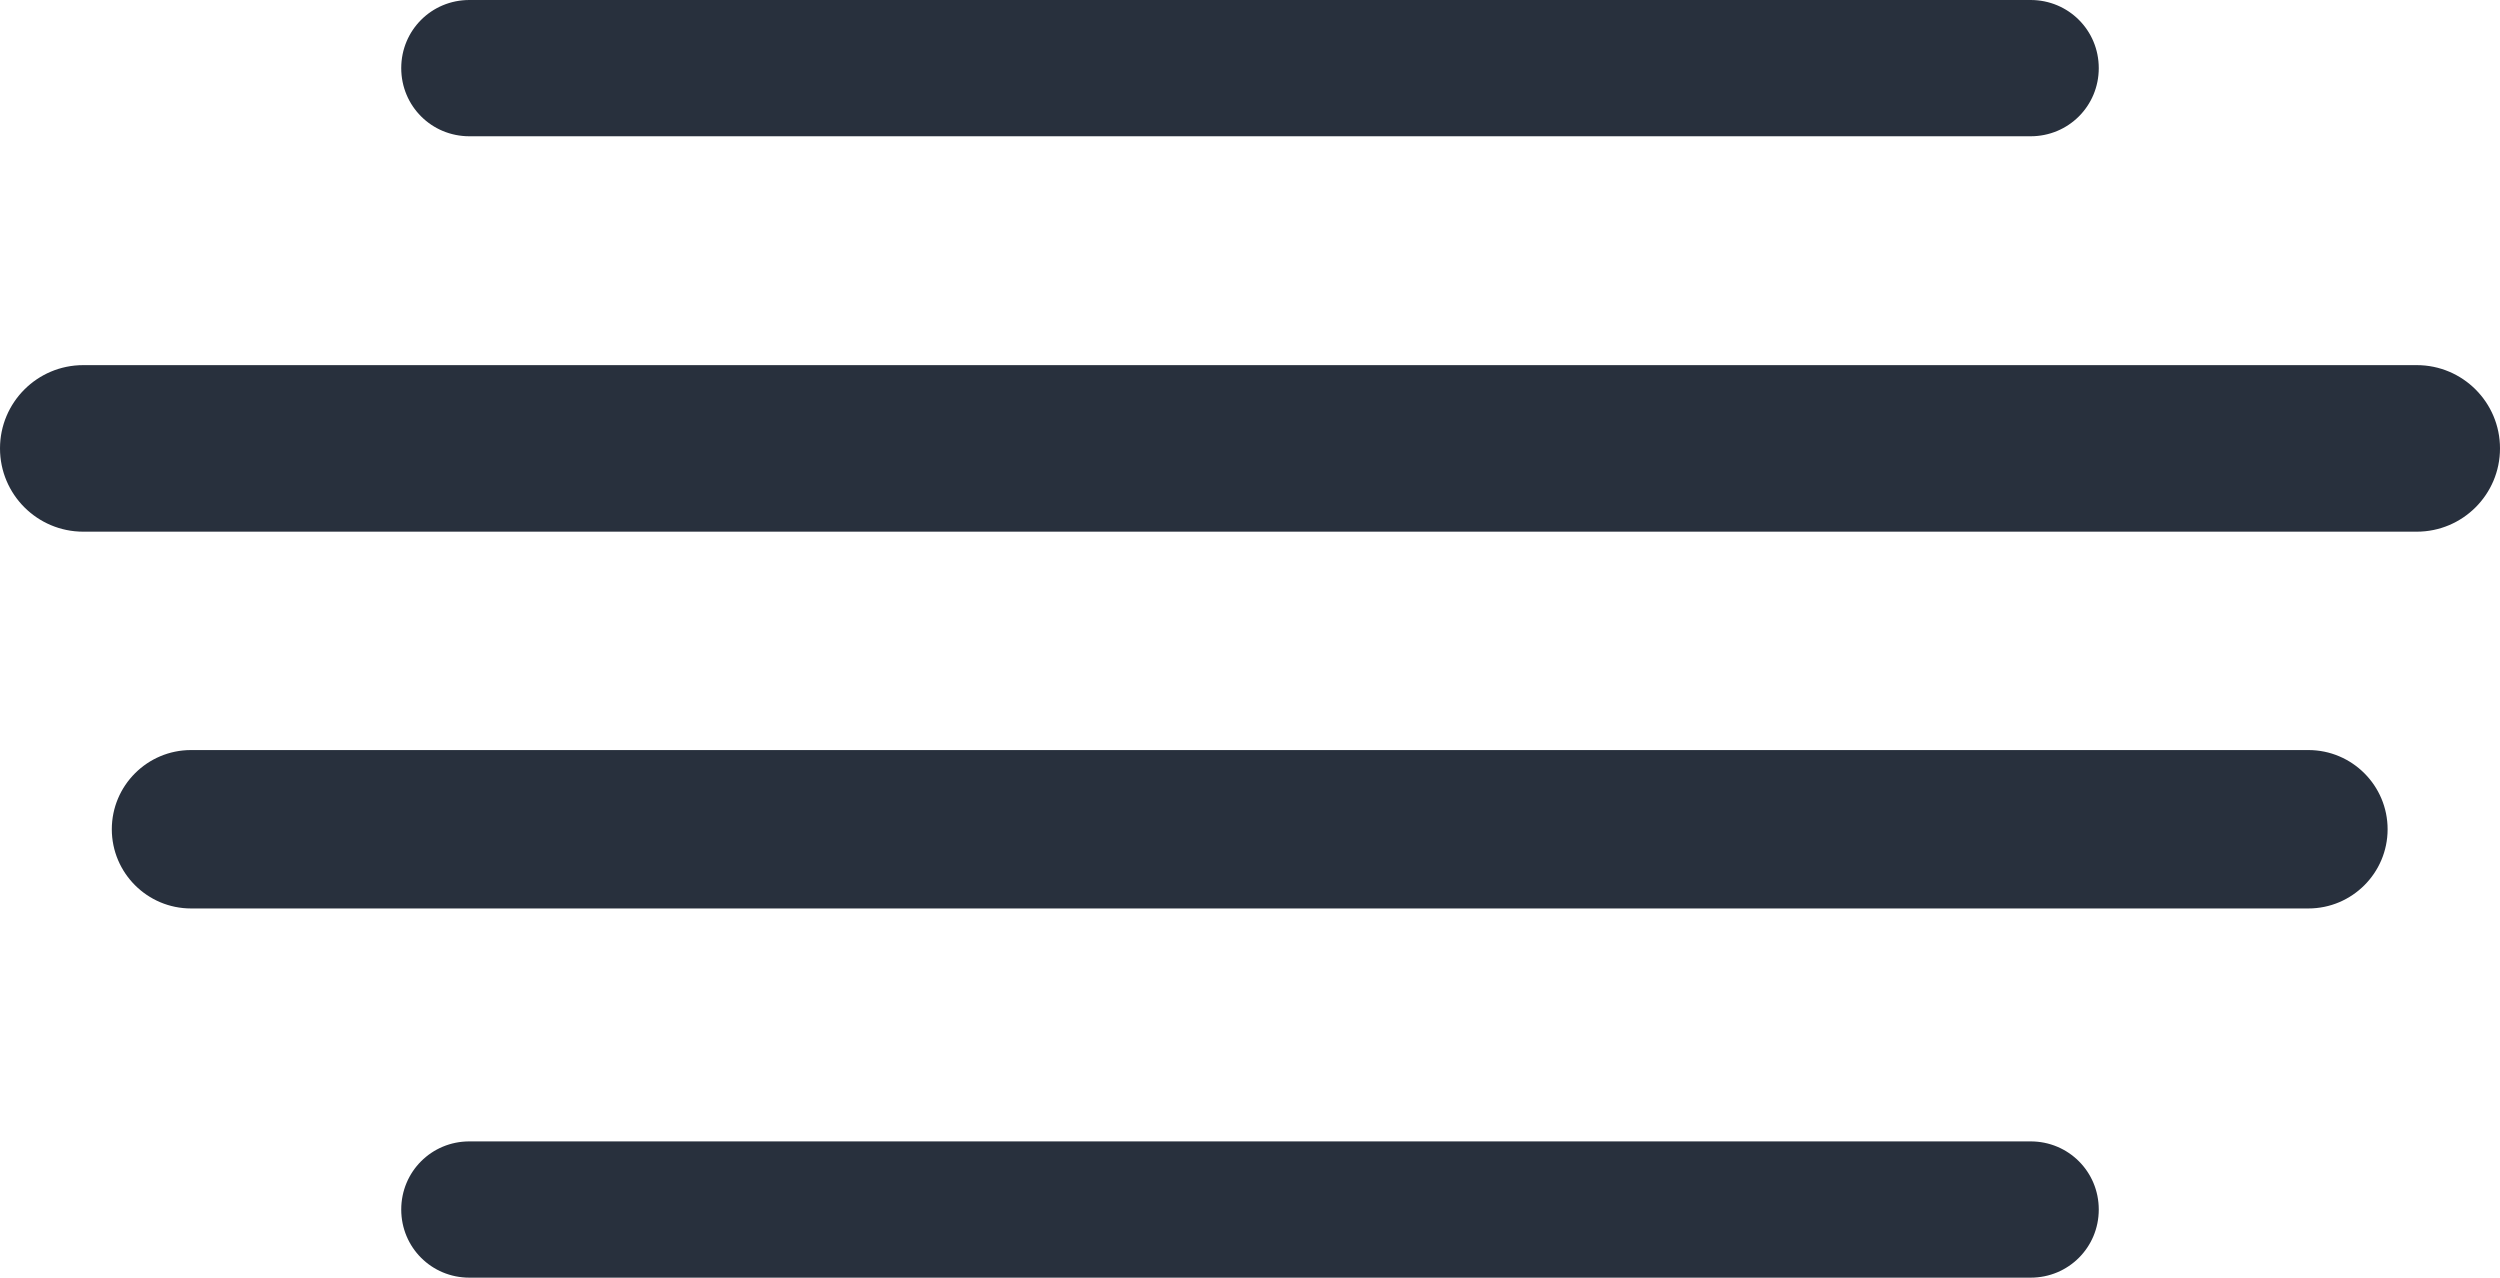
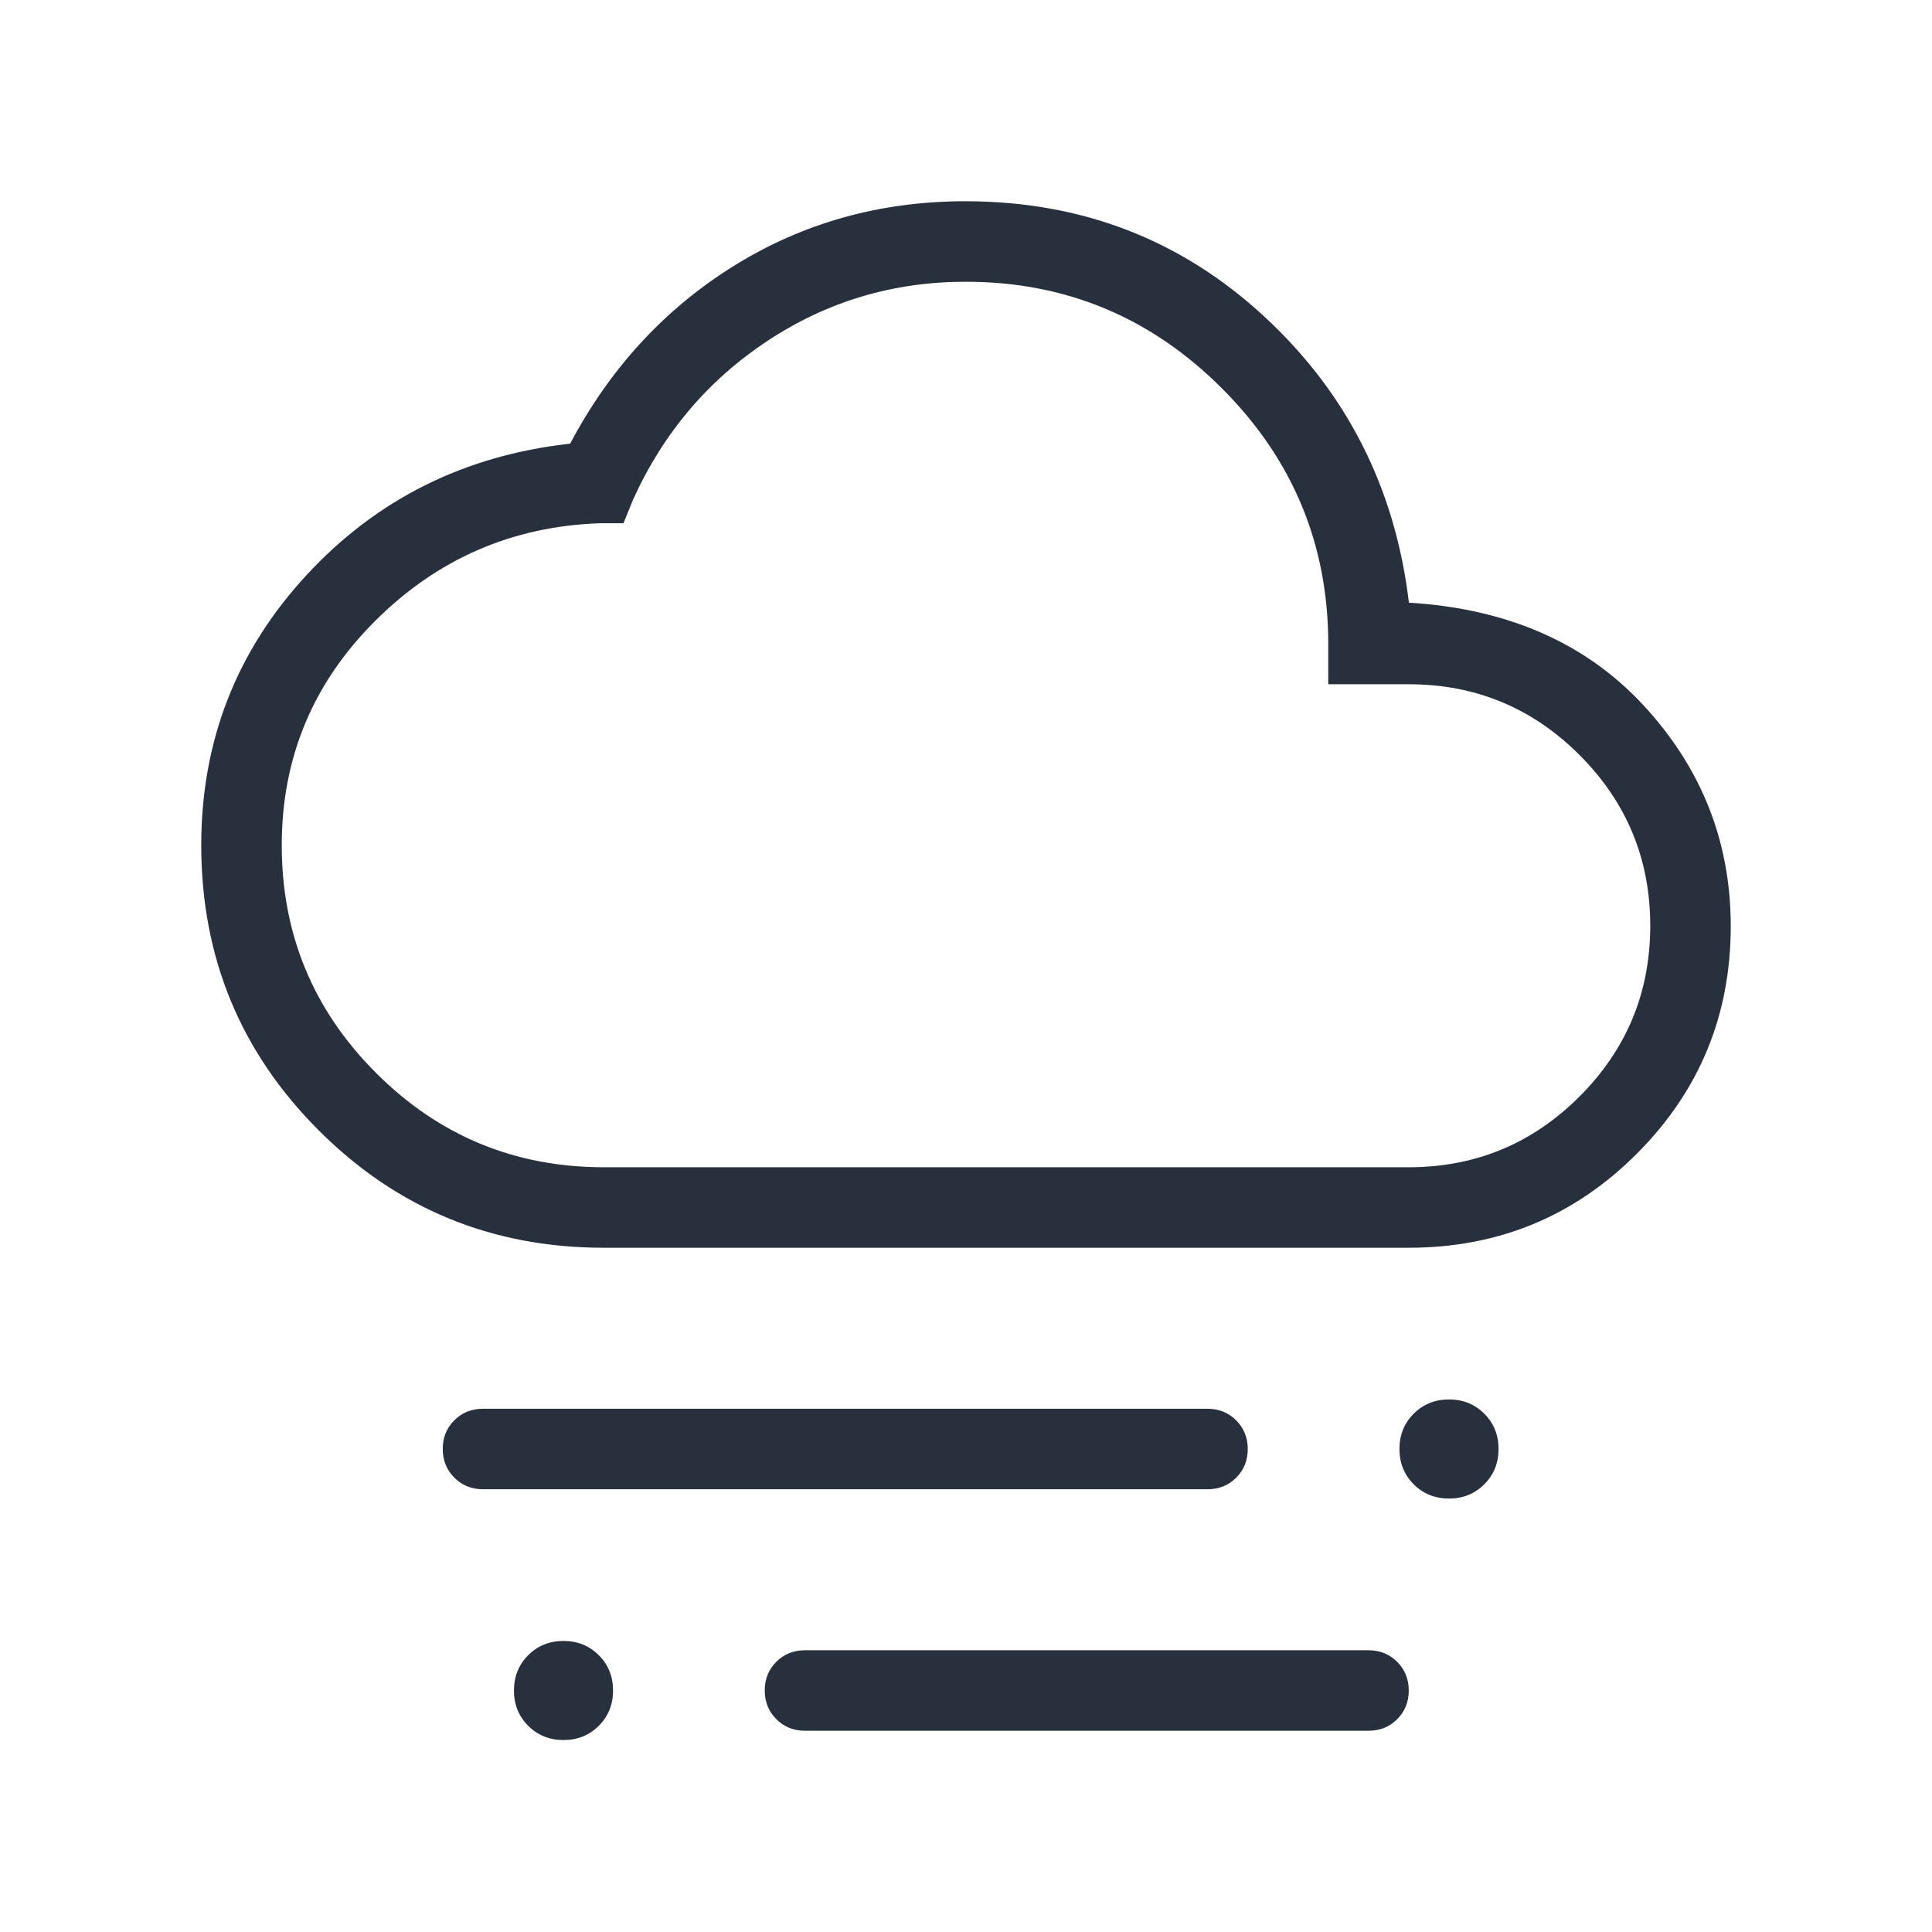
- <svg xmlns="http://www.w3.org/2000/svg" id="Layer_2" data-name="Layer 2" viewBox="0 0 42.93 21.94">
-   <defs>
-     <style>
-       .cls-1 {
-         fill: #28303d;
-         stroke-width: 0px;
-       }
-     </style>
-   </defs>
-   <g id="icons">
-     <g id="fog">
-       <path class="cls-1" d="m34.87,2.34H8.06c-.65,0-1.17-.52-1.17-1.17s.52-1.17,1.17-1.17h26.81c.65,0,1.17.52,1.17,1.17s-.52,1.17-1.17,1.17Z" />
-       <path class="cls-1" d="m41.5,9.13H1.43c-.79,0-1.43-.64-1.43-1.43s.64-1.43,1.43-1.43h40.07c.79,0,1.43.64,1.43,1.43s-.64,1.43-1.43,1.43Z" />
-       <path class="cls-1" d="m39.65,15.6H3.28c-.75,0-1.36-.61-1.36-1.36s.61-1.36,1.36-1.36h36.36c.75,0,1.36.61,1.36,1.36s-.61,1.36-1.36,1.36Z" />
-       <path class="cls-1" d="m34.87,21.94H8.06c-.65,0-1.17-.52-1.17-1.17s.52-1.17,1.17-1.17h26.81c.65,0,1.17.52,1.17,1.17s-.52,1.17-1.17,1.17Z" />
-     </g>
-   </g>
+ <svg xmlns="http://www.w3.org/2000/svg" height="24px" viewBox="0 -960 960 960" width="24px" fill="#28303d">
+   <path d="M720-215.38q-10.46 0-17.54-7.08-7.08-7.08-7.08-17.54 0-10.46 7.08-17.54 7.08-7.08 17.54-7.08 10.46 0 17.54 7.08 7.08 7.08 7.08 17.54 0 10.46-7.08 17.54-7.08 7.08-17.54 7.08Zm-440 120q-10.46 0-17.54-7.08-7.08-7.08-7.08-17.54 0-10.46 7.08-17.54 7.08-7.08 17.54-7.08 10.46 0 17.54 7.08 7.08 7.08 7.08 17.54 0 10.46-7.08 17.54-7.08 7.08-17.54 7.08ZM240-220q-8.5 0-14.25-5.76T220-240.03q0-8.51 5.75-14.24T240-260h360q8.5 0 14.25 5.76t5.75 14.27q0 8.51-5.75 14.24T600-220H240Zm160 120q-8.5 0-14.25-5.76T380-120.03q0-8.51 5.75-14.24T400-140h280q8.5 0 14.25 5.76t5.75 14.27q0 8.51-5.75 14.24T680-100H400ZM300-340q-83.31 0-141.65-58.35Q100-456.69 100-540q0-77.62 52.31-134.23 52.31-56.62 131-65.31 29.76-56.28 81.38-88.37Q416.31-860 479.7-860q86.45 0 148.34 57.12 61.88 57.11 72.04 142.34 73.61 4.46 116.77 51.23Q860-562.54 860-499.77q0 66.31-46.67 113.04Q766.67-340 700-340H300Zm0-40h400q49.69 0 84.85-35.15Q820-450.31 820-500t-35.15-84.85Q749.69-620 700-620h-40v-20q0-74.25-52.91-127.12Q554.18-820 479.88-820q-54.03 0-98.44 29.33-44.42 29.34-66.9 78.98L309.81-700H298q-65.26 2.29-111.63 48.57Q140-605.14 140-540q0 66.29 46.86 113.14Q233.71-380 300-380Zm180-220Z" />
</svg>
